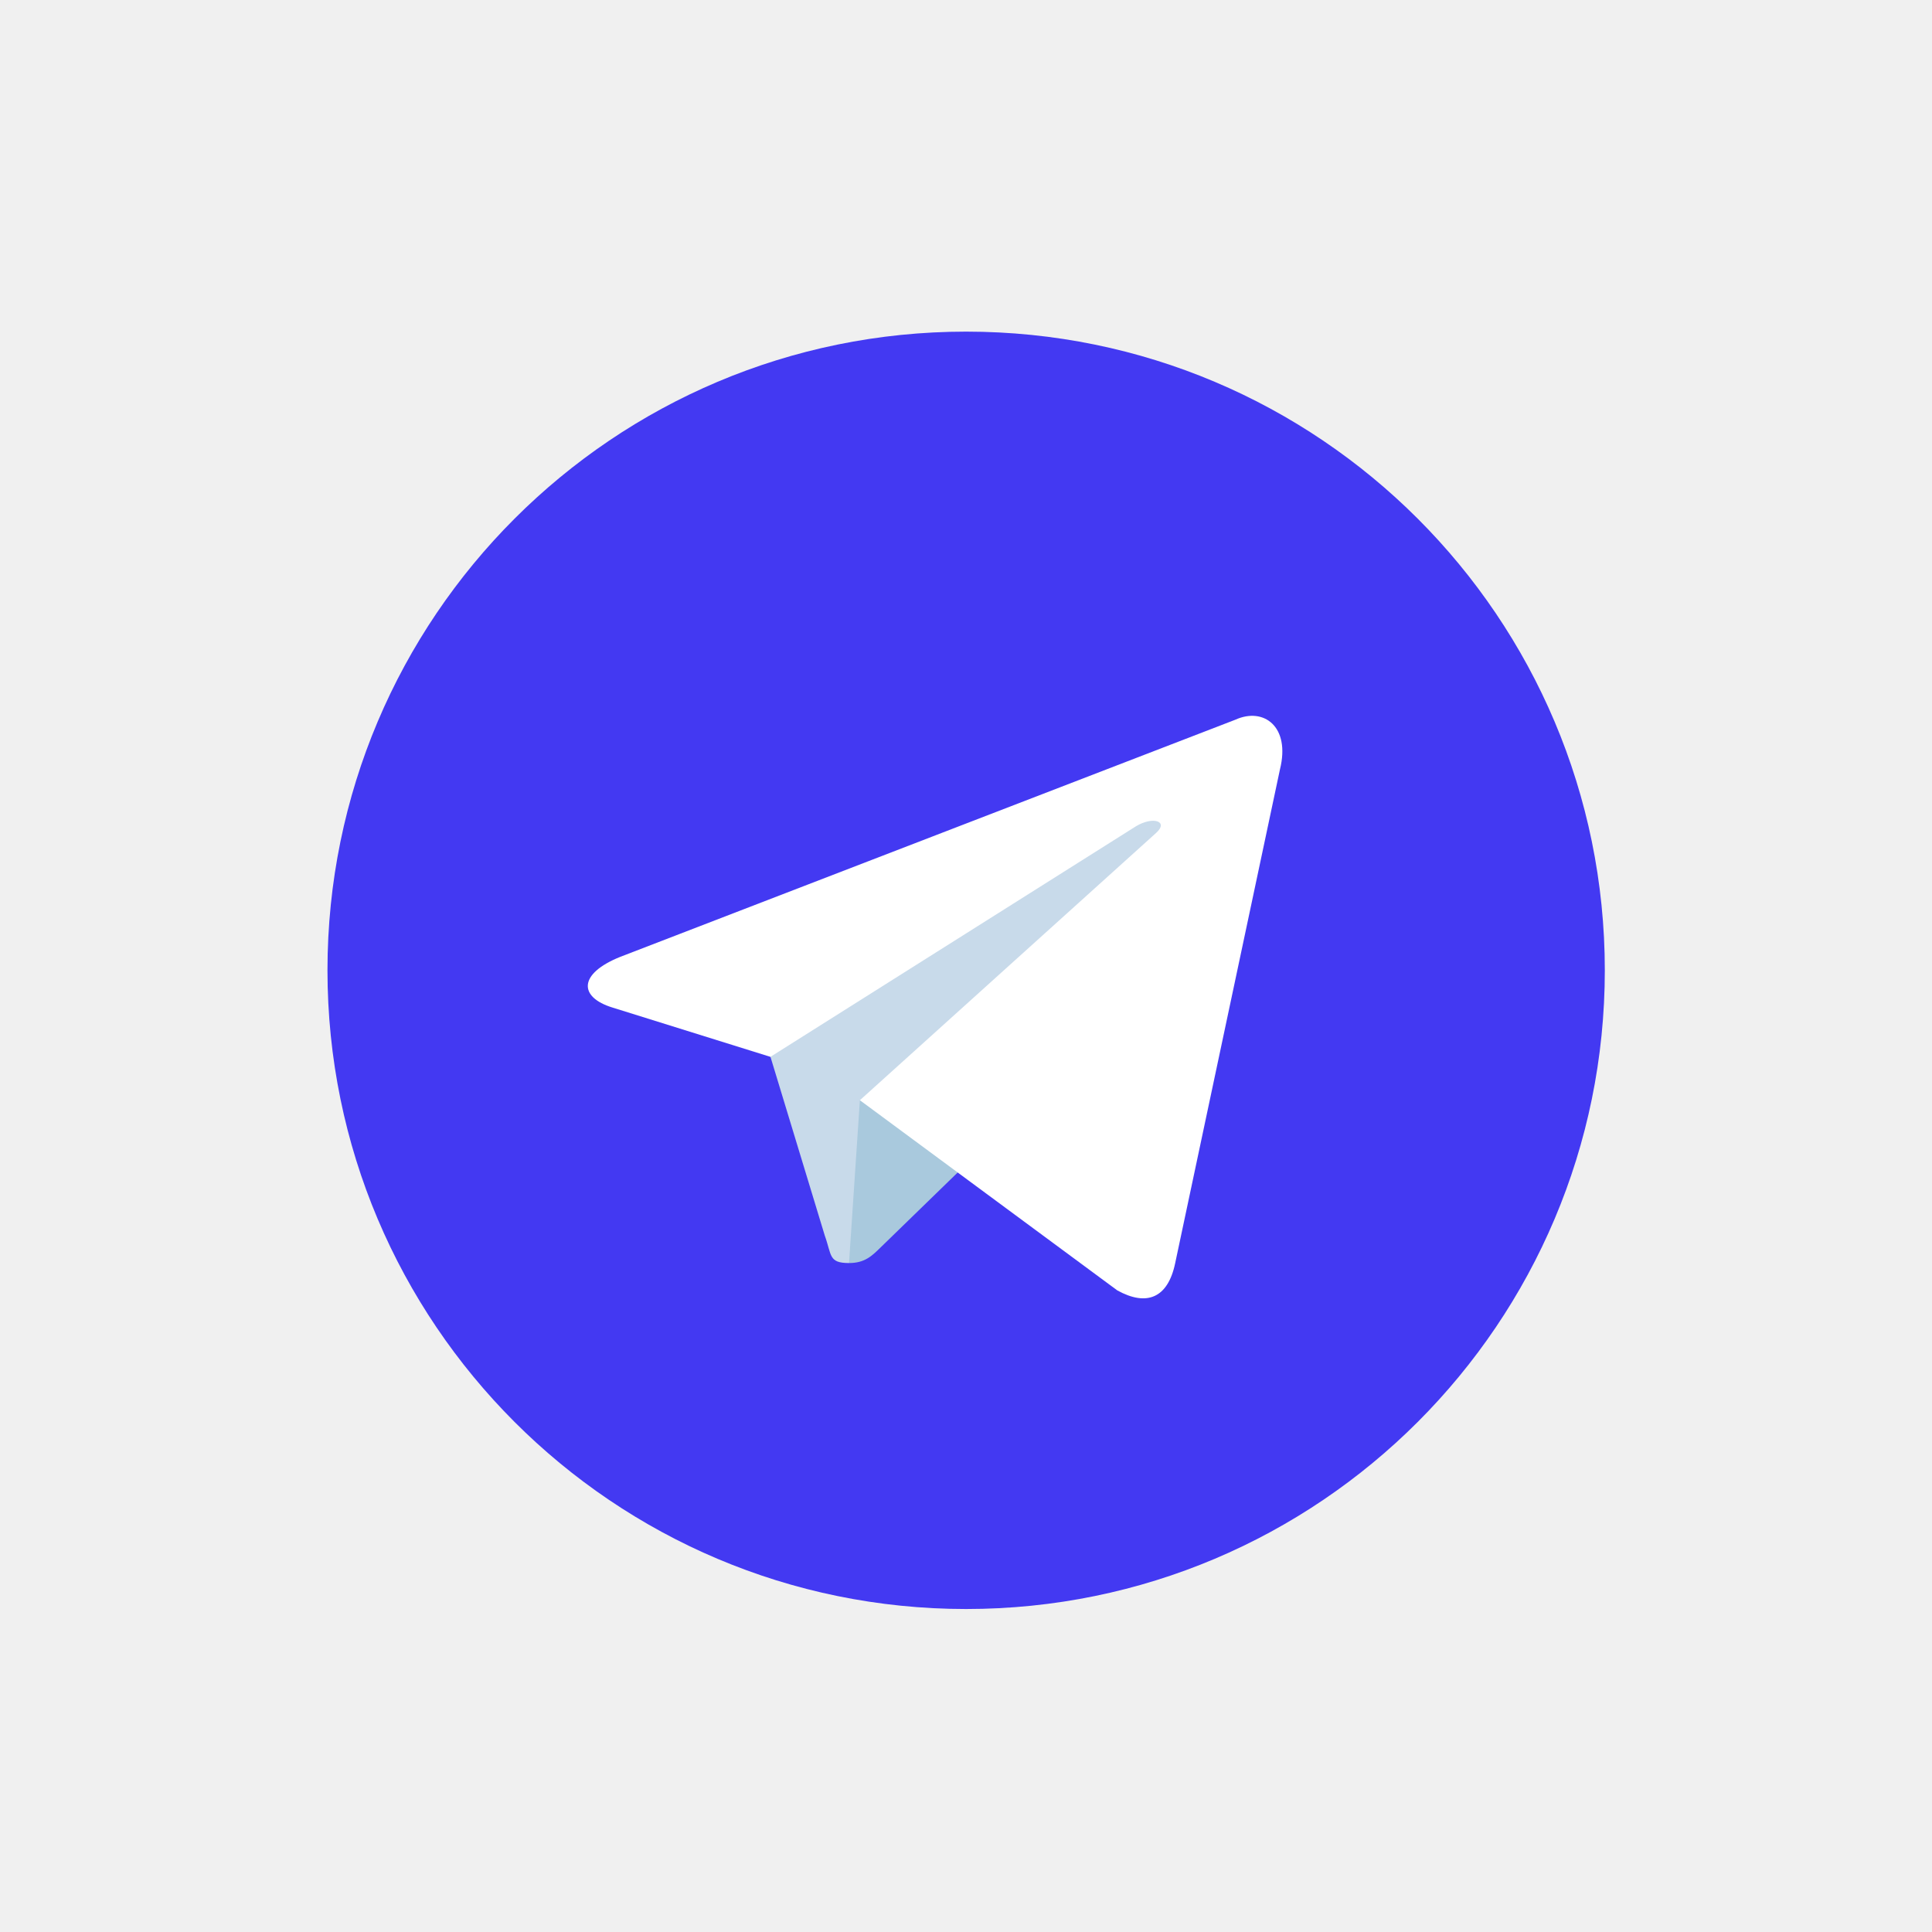
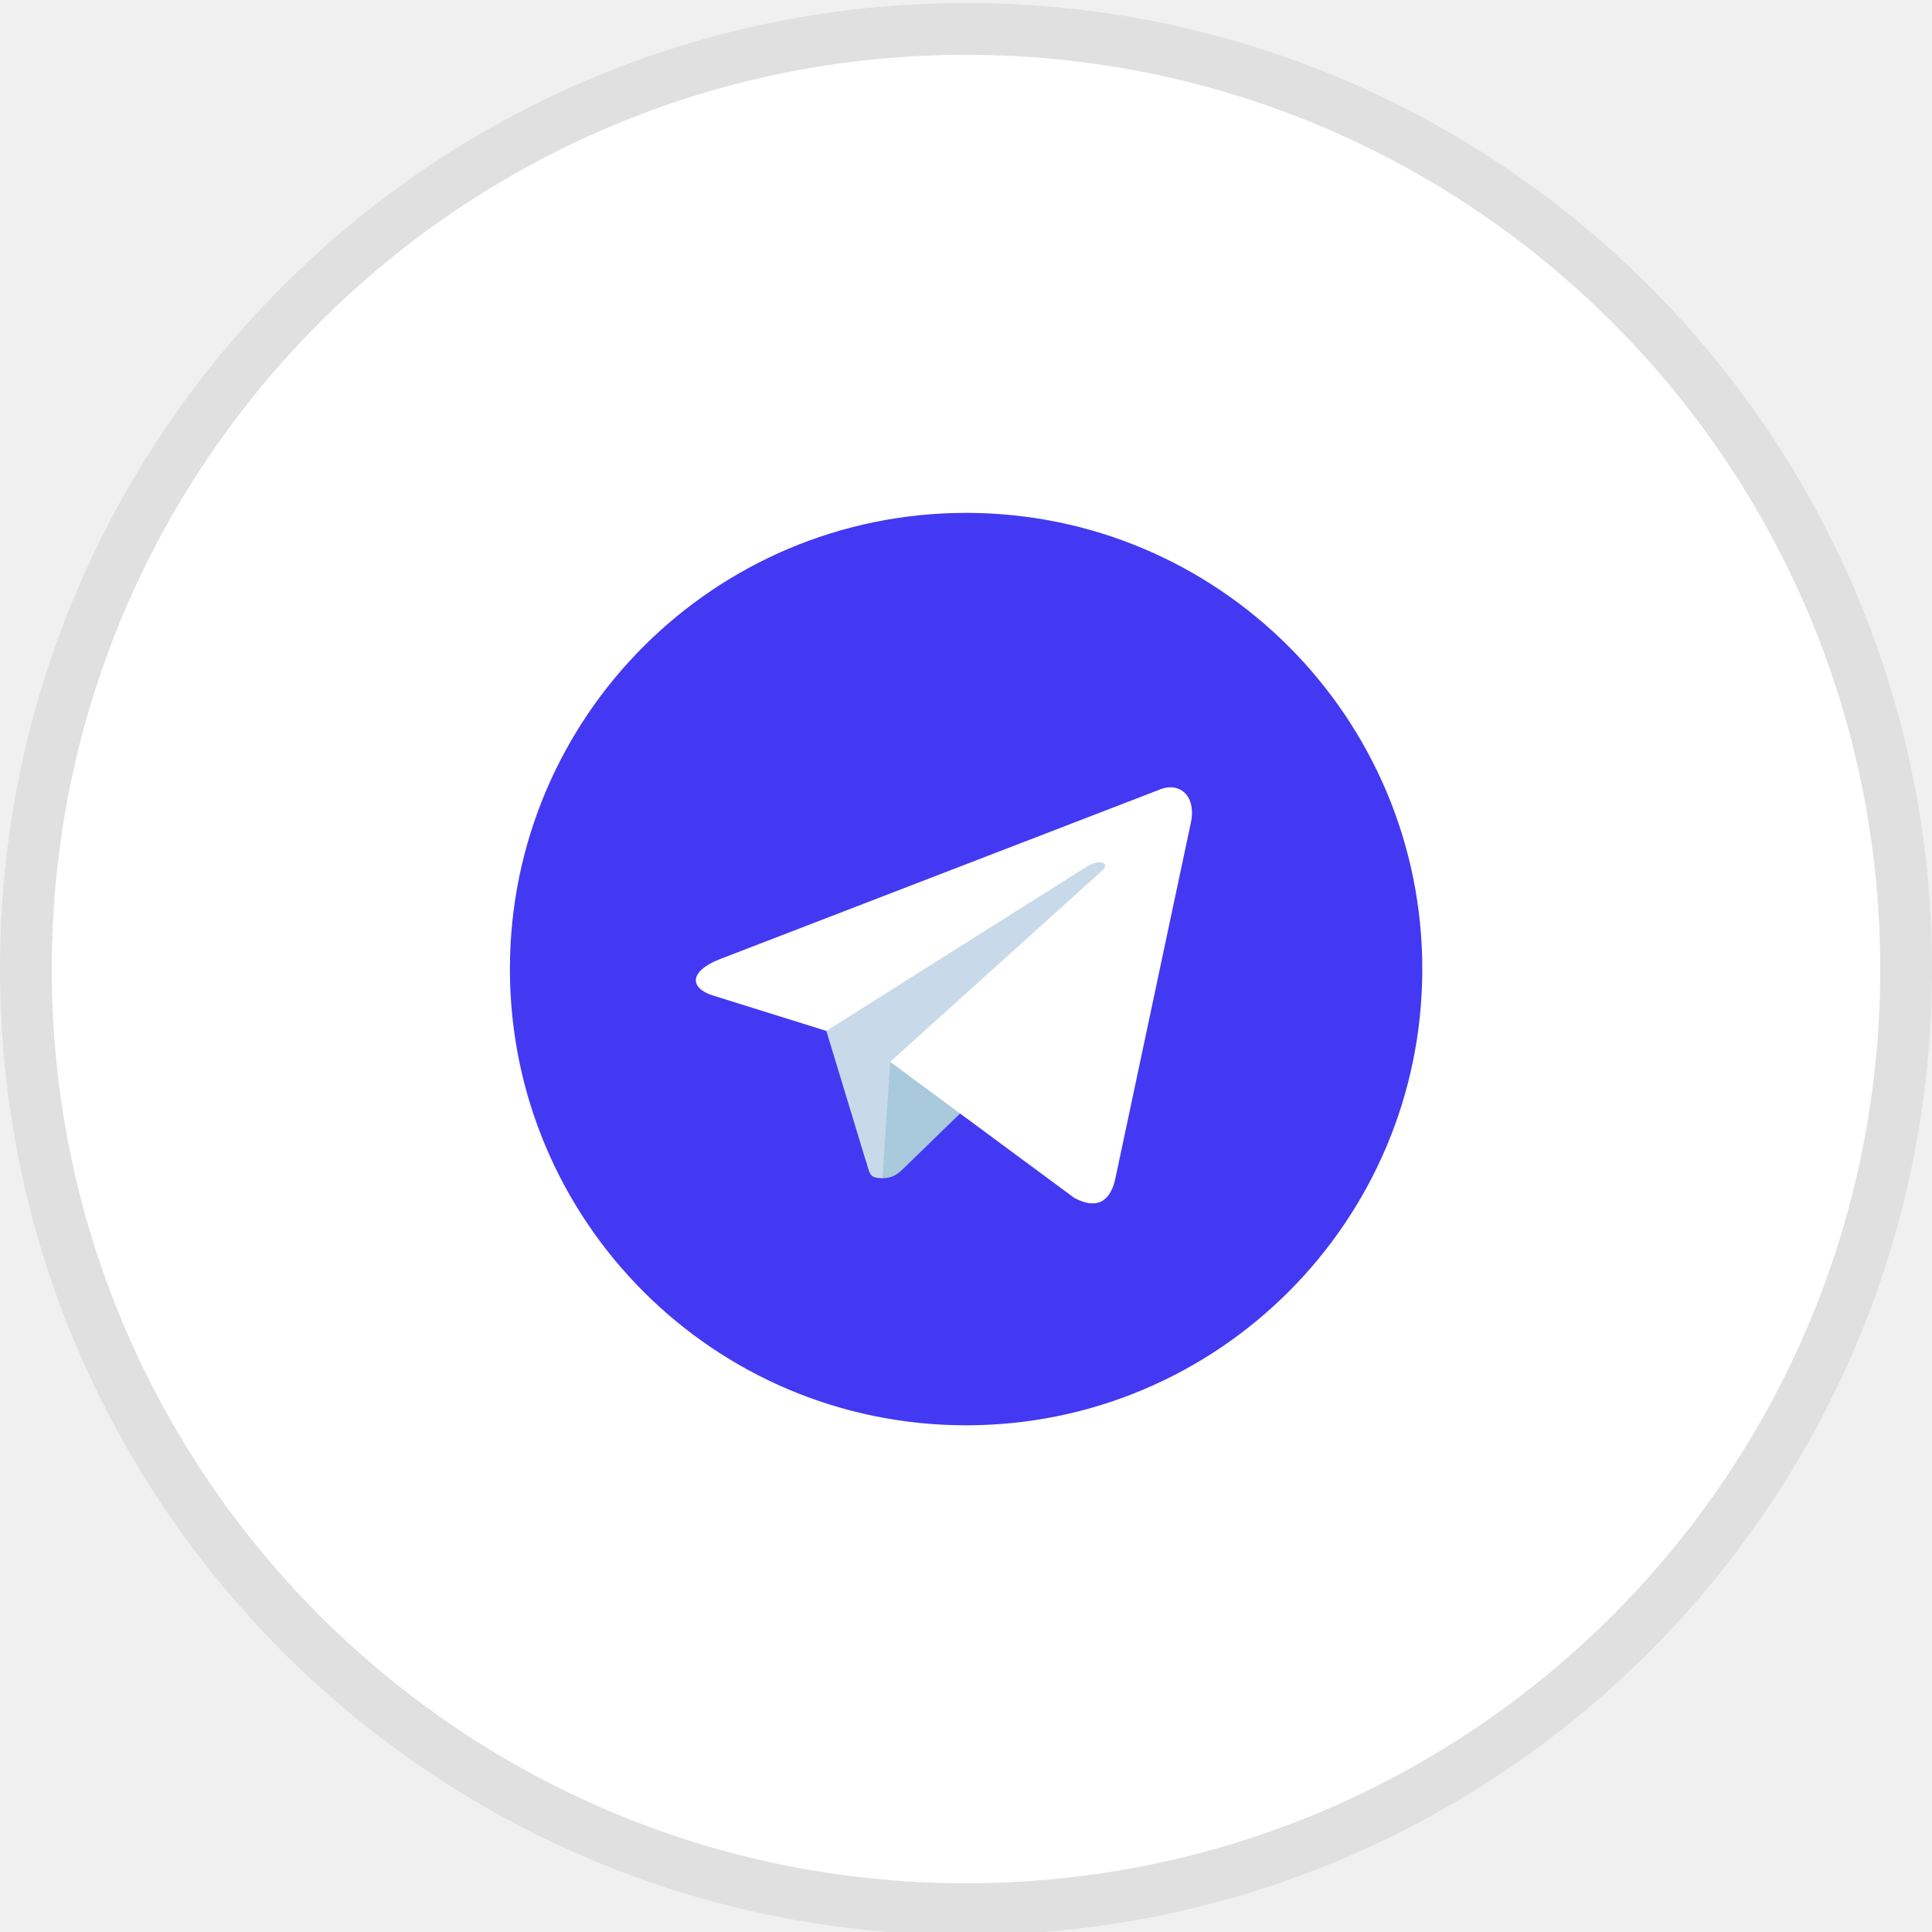
- <svg xmlns="http://www.w3.org/2000/svg" width="40" height="40" viewBox="0 0 40 40" fill="none">
-   <path d="M20.003 33.313C27.306 33.313 33.226 27.392 33.226 20.089C33.226 12.786 27.306 6.866 20.003 6.866C12.7 6.866 6.78 12.786 6.78 20.089C6.78 27.392 12.7 33.313 20.003 33.313Z" fill="#4339F2" />
-   <path d="M17.579 26.15C17.151 26.15 17.223 25.988 17.076 25.581L15.816 21.434L25.513 15.682" fill="#C8DAEA" />
-   <path d="M17.578 26.15C17.909 26.15 18.055 25.999 18.24 25.819L20.003 24.105L17.803 22.779" fill="#A9C9DD" />
-   <path d="M17.803 22.779L23.132 26.716C23.74 27.052 24.179 26.878 24.331 26.152L26.5 15.93C26.722 15.04 26.16 14.636 25.579 14.9L12.841 19.811C11.972 20.16 11.977 20.645 12.683 20.861L15.951 21.881L23.519 17.107C23.876 16.891 24.204 17.007 23.935 17.246" fill="white" />
+ <svg xmlns="http://www.w3.org/2000/svg" width="56" height="56" viewBox="0 0 56 56" fill="none">
+   <circle cx="28" cy="28.088" r="27.25" fill="white" stroke="#E0E0E0" stroke-width="1.501" />
+   <path d="M28.003 41.313C35.306 41.313 41.226 35.392 41.226 28.089C41.226 20.786 35.306 14.866 28.003 14.866C20.7 14.866 14.78 20.786 14.78 28.089C14.78 35.392 20.7 41.313 28.003 41.313Z" fill="#4339F2" />
+   <path d="M25.579 34.15C25.151 34.15 25.223 33.988 25.076 33.581L23.816 29.434L33.513 23.682" fill="#C8DAEA" />
+   <path d="M25.578 34.15C25.909 34.15 26.055 33.999 26.24 33.819L28.003 32.105L25.803 30.779" fill="#A9C9DD" />
+   <path d="M25.803 30.779L31.132 34.717C31.74 35.052 32.179 34.878 32.331 34.152L34.5 23.93C34.722 23.04 34.16 22.636 33.579 22.9L20.841 27.811C19.972 28.16 19.977 28.645 20.683 28.861L23.951 29.881L31.519 25.107C31.876 24.891 32.204 25.007 31.935 25.246" fill="white" />
</svg>
